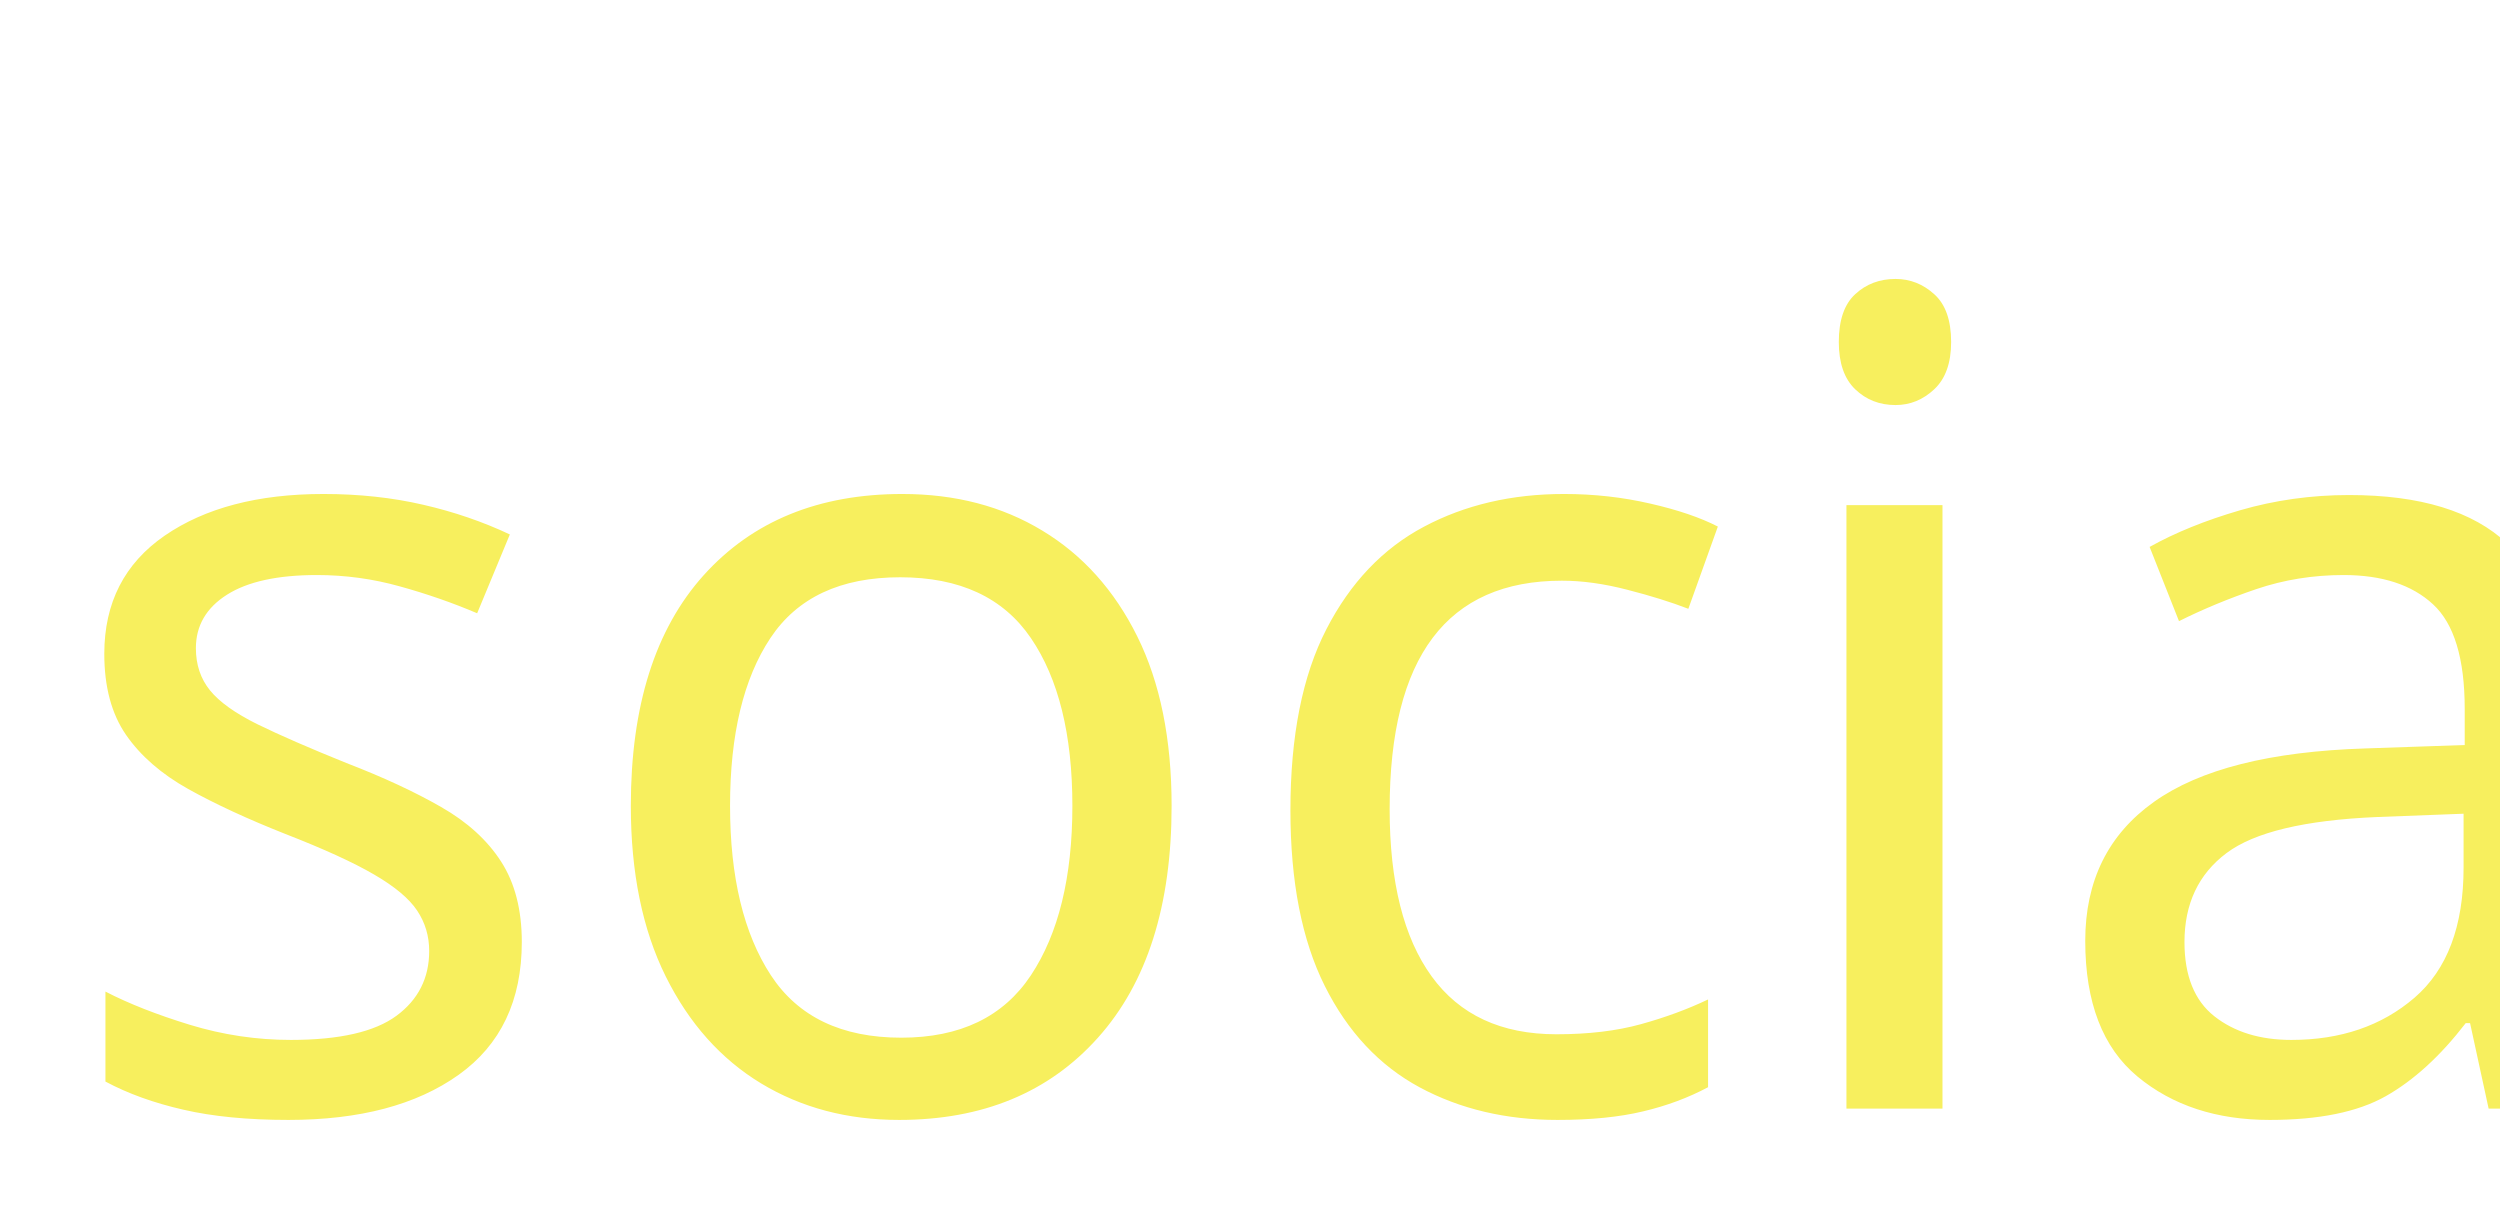
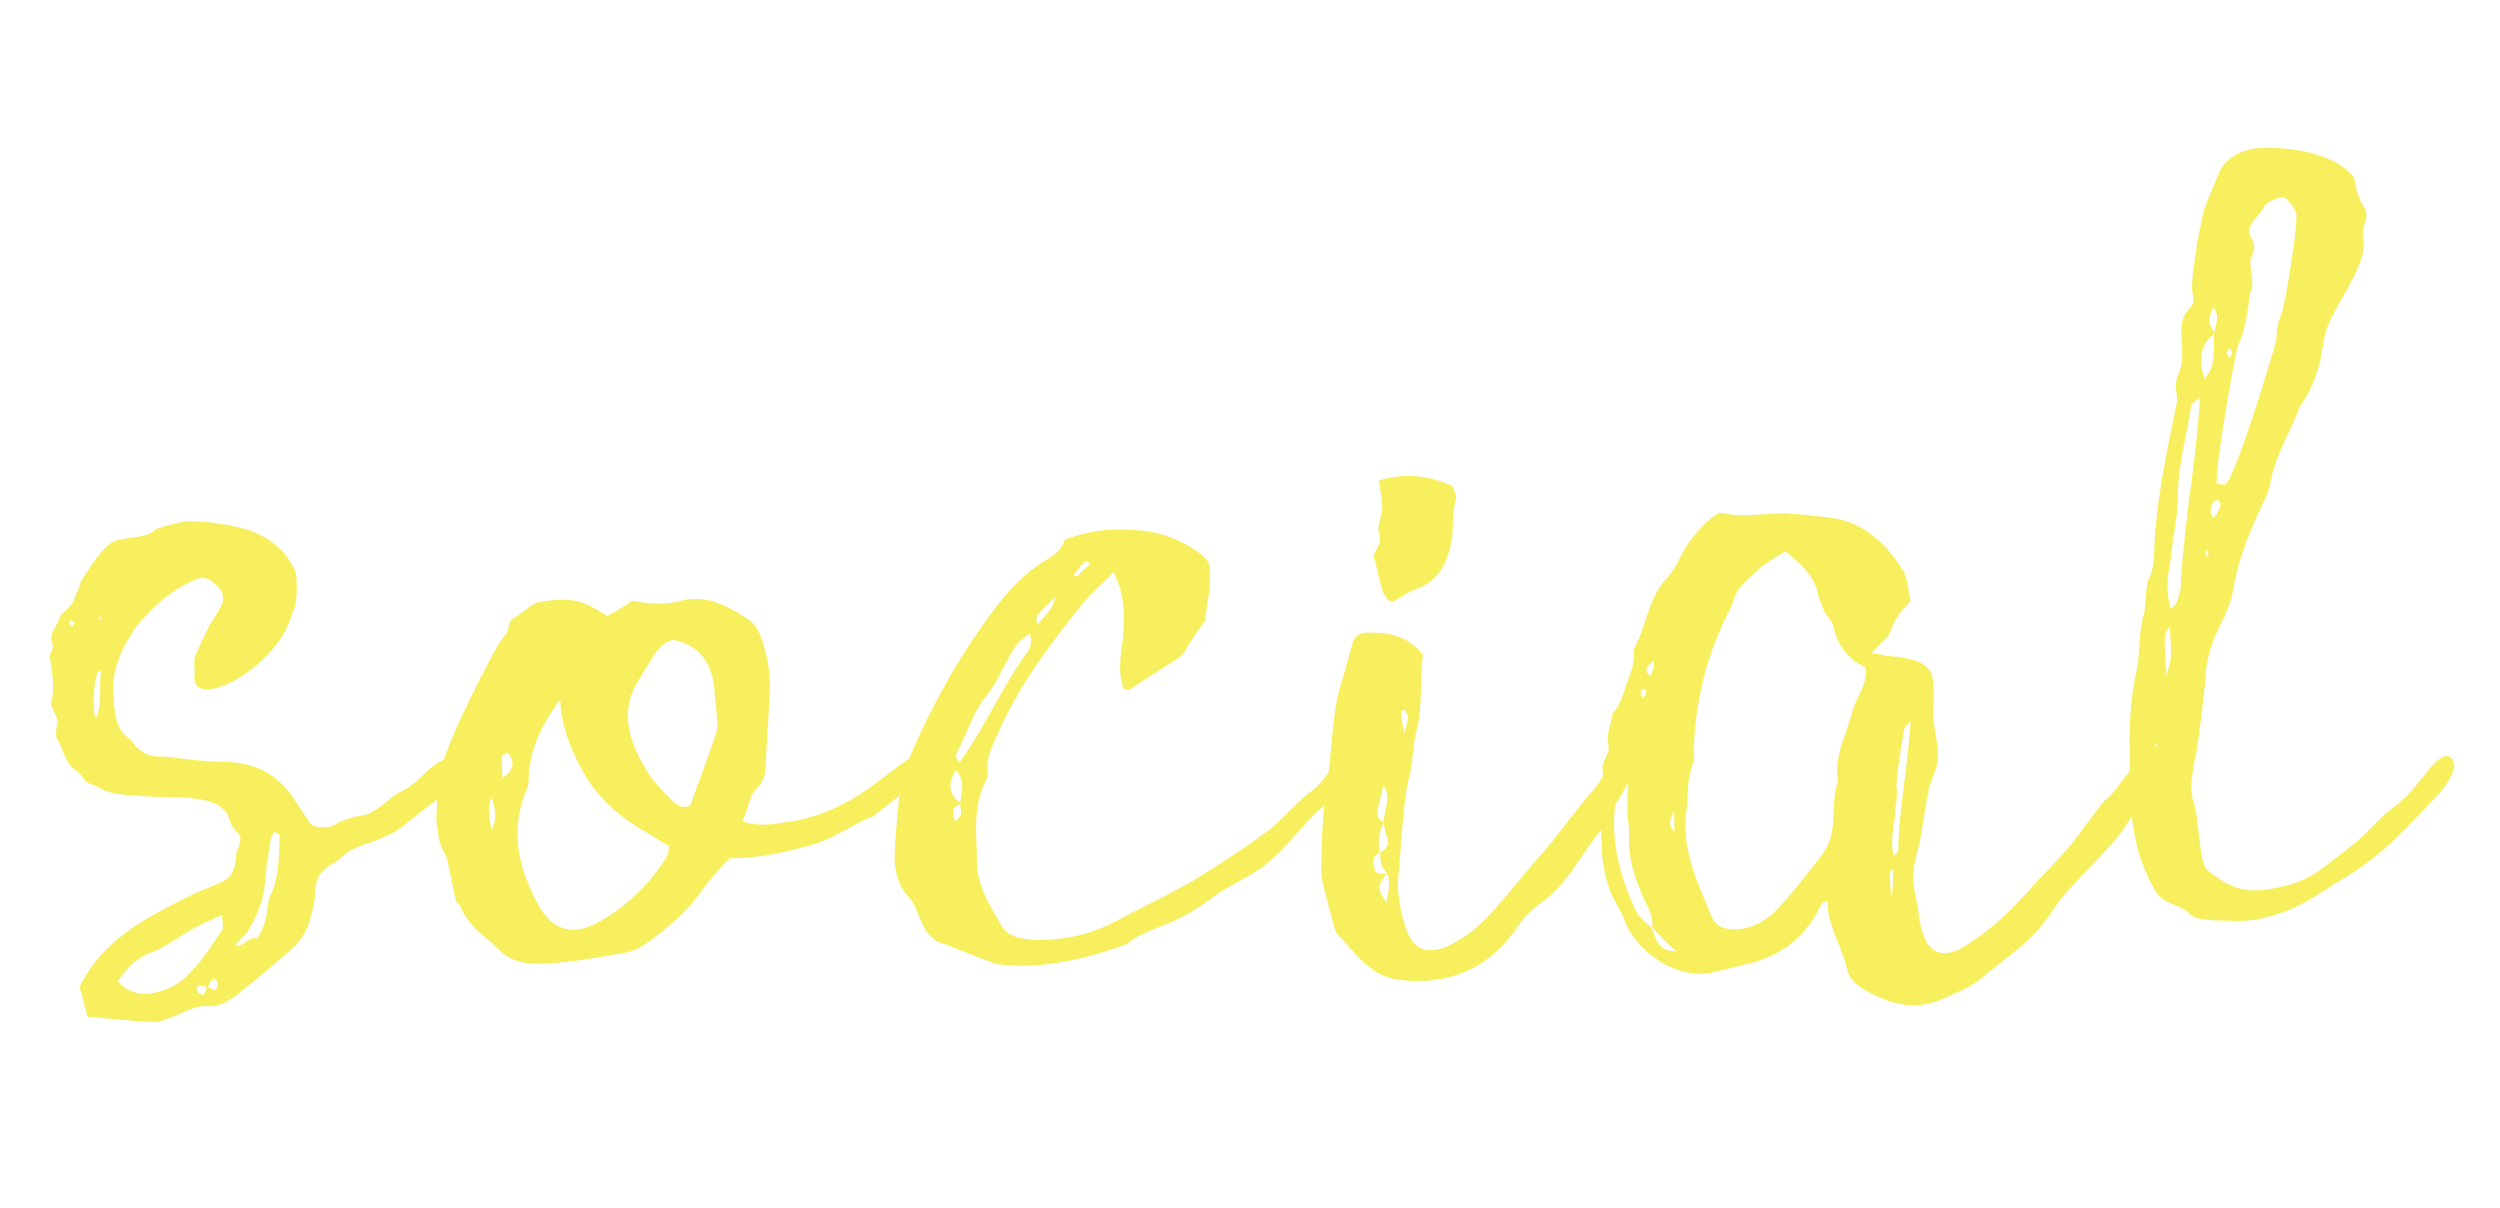
<svg xmlns="http://www.w3.org/2000/svg" version="1.1" id="Layer_1" x="0px" y="0px" viewBox="0 0 282.5 136.5" style="enable-background:new 0 0 282.5 136.5;" xml:space="preserve">
  <style type="text/css">
- 	.st0{fill:#F7EF5E;}
- 	.st1{font-family:'PinkGladiolusone';}
- 	.st2{font-size:133.909px;}
+ 	.st0{enable-background:new    ;}
+ 	.st1{fill:#F7EF5E;}
</style>
-   <text transform="matrix(0.92 0 0 0.95 5.5034 125.2744)" class="st0 st1 st2">social</text>
+   <g class="st0">
+     <path class="st1" d="M52.8,86.6c-0.6,1.4-2.3,3.4-3.6,3.9c-3.2,2.3-3.9,3.3-5.4,3.9c-3,1.4-1.2,0.3-4.2,1.7c-0.7,0.4-1.1,1-2,1.5   c-1.2,0.6-2,1.7-2,3.2c0,1.3-0.4,2.4-0.7,3.6c-0.6,1.5-1.4,2.5-2.6,3.4c-1.6,1.4-3.2,2.8-4.9,4.1c-1.1,0.9-2.2,1.9-4.1,1.8   c-1.4-0.1-2.8,0.9-4.3,1.4c-0.5,0.1-1.1,0.5-1.6,0.4c-2.5-0.1-4.9-0.4-7.5-0.6c-0.4-1.3-0.6-2.4-0.9-3.4c2.5-5.1,7-7.5,11.5-9.8   c1-0.5,2-1,3.1-1.4c1.8-0.8,3-0.9,3.1-3.9c0,0,0.7-1.5,0.4-1.9c-0.2-0.6-0.9-0.8-1.1-1.7c-0.4-1.7-2-2.3-3.6-2.5   c-2.2-0.4-4.4-0.1-6.8-0.4c-1.6-0.1-3.2-0.1-4.6-1c-0.2-0.1-1.4-0.5-1.5-0.8C9.3,87.5,8,86.6,8,86.6c-0.7-0.8-1-2.3-1.6-3.2   c-0.1-0.3-0.1-1.1,0.1-1.5c0.2-0.8-1-2.2-0.7-2.7c0.4-1,0.1-3.3-0.1-4.5c-0.4-0.8,0.7-1.7,0.2-1.9c-0.4-1.4,0.5-1.9,0.9-3.1   c0.1-0.5,1.4-1.1,1.6-2c0.1-0.6,0.7-1.4,0.7-1.9c0.5-0.8,2.3-3.9,3.7-4.6c1.5-0.6,3.7-0.3,4.7-1.3c0.2-0.3,3.3-1,3.6-1   c2.3,0,4.6,0.3,7,1c2.5,0.9,4.2,2.3,5.3,4.7c0.1,0.1,0.4,3.6-0.4,4.7c-1.5,6.2-11.8,11.6-11,6.7c0-0.6-0.1-1.3,0-1.7   c0.5-1.3,1.1-2.4,1.7-3.7c0.4-0.6,0.9-1.3,1.2-2c0.4-0.6,0.5-1.5-0.2-2.2c-0.7-0.8-1.5-1.4-2.6-0.9c-2.7,1.1-4.9,3.1-6.7,5.3   c-1.5,2.2-2.7,4.5-2.6,7.3c0.1,1.8,0.1,4.2,1.7,5.3c0.4,0.3,0.7,0.8,1,1.1c1.2,1,1.8,1,3.3,1c2.2,0.3,4.6,0.6,6.8,0.6   c3.4,0.1,6,1.5,7.9,4.6c0.6,0.9,1.1,1.7,1.7,2.5c1.1,0.5,2.1,0.4,3.1-0.3c3.8-1.5,2.2,0.3,6.5-3.2c3.2-1.4,3.1-3.2,6.4-4.3   c0.2-0.1,0.6-0.3,1-0.3c0.1,0,0.4,0.3,0.5,0.4C52.9,86.1,52.9,86.3,52.8,86.6z M8.5,70.4c-0.1-0.1-0.4-0.3-0.5-0.3   c0,0-0.2,0.1-0.2,0.3c0.1,0.1,0.2,0.3,0.4,0.4C8.2,70.7,8.3,70.6,8.5,70.4z M11.4,75.9l-0.2-0.1c-0.1,0-0.2,0.3-0.2,0.3   c-0.6,1.5-0.5,5.9,0,4.8C11.5,79,11.2,77.4,11.4,75.9z M11.2,69.9c0,0,0.1,0.1,0.1,0.3c0-0.1,0.1-0.1,0.1-0.3c0,0,0-0.1-0.1-0.3   C11.3,69.8,11.2,69.8,11.2,69.9z M25.1,103.4c-1.2,0.5-2.1,0.9-3,1.4c-1.7,0.9-3.3,2.2-5.2,2.9c-1.6,0.6-2.6,1.8-3.6,3.2   c1,1.1,2.2,1.5,3.6,1.4c1.7-0.3,3.4-1,4.6-2.4c1.4-1.4,2.5-3.2,3.6-4.8C25.3,104.8,25.1,104.2,25.1,103.4z M24.6,111.3   c0-0.3-0.1-0.5-0.2-0.6c-0.6-0.3-0.6,0.4-0.9,0.8v0.1c0,0,0,0-0.1,0c0,0.1,0,0.1,0,0.1c-0.1-0.1-0.2-0.3-0.5-0.3   c-0.2-0.1-0.5,0-0.7,0.1c0.1,0.1,0,0.5,0.1,0.6c0.2,0.1,0.6,0.4,0.7,0.3c0.2-0.1,0.2-0.5,0.4-0.8c0.1,0,0.1,0,0.1-0.1   C24,111.8,24.5,112.2,24.6,111.3z M31.6,94.4c0-0.1-0.4-0.3-0.6-0.4c-0.1,0.3-0.4,0.5-0.4,0.8c-0.2,1.5-0.5,2.9-0.6,4.3   c-0.1,2-0.6,3.7-1.7,5.6c-0.6,1.3-2.1,2-1.5,2.2c0.5,0.1,1.7-1.3,2.2-0.8c0.4-0.6,0.7-1.1,0.9-1.8c0.4-1,0.2-2.2,0.7-3.2   C31.6,98.9,31.5,96.7,31.6,94.4z" />
+     <path class="st1" d="M79.4,100.5c-1.7,2.5-4.1,4.5-6.5,6.2c-0.9,0.6-2,1-3.1,1.1c-3,0.5-6,1.1-9.1,1.1c-1.7,0-3.3-0.4-4.4-1.7   c-1.5-1.4-3.3-2.5-4.2-4.6c-0.1-0.4-0.4-0.5-0.6-0.8c-0.1-0.5-0.6-3.2-0.9-4.3c-0.1-1.1-0.9-1.4-1.1-3.3c0-0.5-0.2-1.1-0.2-1.7   c0.1-1.5,0.2-4.8,0.6-5.9c1.1-3.4,2.7-6.6,4.3-9.8c1-1.8,1.7-3.6,3-5.2c0.4-0.5,0.1-1.3,0.9-1.8c1-0.5,2-1.7,3-1.8   c2-0.3,3.9-0.5,5.8,0.6c0.6,0.3,1.1,0.6,1.7,1c1-0.5,2-1.1,2.8-1.7c1.8,0.3,3.7,0.5,5.5,0c3-0.8,5.4,0.6,7.8,2.2   c0.9,0.6,1.4,2,1.7,3.2c0.4,1.4,0.6,2.9,0.6,4.3c-0.1,3.2-0.4,6.4-0.5,9.4c-0.1,0.5-0.1,0.9-0.4,1.3c-0.2,0.5-0.7,0.8-1,1.3   c-0.5,1-0.7,2-1.2,3.2c1.7,0.6,3.3,0.4,4.9,0.1c3.7-0.4,7.3-2.2,10.3-4.5c2.1-1.5,6.2-5.2,5.4-1.9c-1.2,2.3-3.3,3.8-5.8,5.7   c-2.3,0.9-4.7,2.7-7.1,3.3c-3.1,0.9-6.2,1.5-9.2,1.5C81.3,98.3,80.2,99.3,79.4,100.5z M55.5,90c-0.4,1.5-0.2,2.7,0.1,3.8   C56.1,92.3,56.1,91.8,55.5,90z M57.7,85.5c0-0.1-0.2-0.4-0.4-0.4c-0.2,0-0.6,0.3-0.6,0.4c0,0.6,0,1.4,0.1,2.4   C58,87.1,58.1,86.3,57.7,85.5z M59.8,87.1c-0.1,0.6,0,1.4-0.2,1.9c-2.1,4.7-1,9.2,1.2,13.2c1.7,3.1,4.1,3.6,7,1.9   c3.2-1.8,5.7-4.3,7.6-7.4c0.2-0.3,0.1-0.6,0.2-1.1c-0.9-0.5-1.6-1-2.5-1.5c-3.2-1.8-5.9-4.2-7.6-7.6c-1.2-2.3-2.1-4.7-2.2-7.5   C61.6,81.4,60.1,83.9,59.8,87.1z M73.6,74.5c-0.5,0.8-0.9,1.5-1.4,2.3c-2.2,3.4-1.2,6.7,0.6,9.8c0.7,1.4,2,2.7,3.1,3.8   c0.5,0.5,1.2,1.1,2.1,0.6c1-2.8,2.1-5.6,3-8.4c0.1-0.4,0.1-0.9,0-1.4c0-0.8-0.1-1.5-0.2-2.3c-0.1-3.3-1.2-5.9-4.8-6.6   C74.9,72.6,74.2,73.5,73.6,74.5z" />
+     <path class="st1" d="M152.5,87.6c-0.7,0.6-1.2,2.2-2,2.7c-3.1,2.4-3.9,4.2-6.9,6.9c-1.4,1.4-4.4,2.7-6,3.8   c-1.2,0.9-2.5,1.8-3.8,2.5c-2,1.1-4.7,1.7-6.5,3.2c-4.7,1.7-9.4,2.8-14.2,2.3c-0.4,0-0.7-0.1-1.1-0.3c-1.7-0.6-3.4-1.3-5.2-2   c-2.8-0.6-2.7-3.8-4.1-5.3c-1.2-1.3-1.7-3.1-1.6-5c0.1-2.5,0.4-5,0.6-7.5c0-0.5,0.1-1.1,0.4-1.7c2.5-6.1,5.5-11.8,9.4-17.2   c1.8-2.5,3.9-5.1,6.7-6.7c0.9-0.6,1.8-1.1,2.1-2.3c2.8-1.1,5.3-1.3,7.9-1.1c2.8,0.1,5.3,1.1,7.5,2.7c0.6,0.5,1.1,1,1,1.9   c0,0.6,0,1.1,0,1.7c-0.1,1.3-0.4,2.5-0.5,3.9c-0.6,0.9-1.5,2-2.2,3.3c-0.2,0.3-0.4,0.6-0.6,0.8c-2,1.3-3.8,2.4-5.7,3.7   c-0.1,0.1-0.4,0-0.7,0c-0.7-1.8-0.4-3.8-0.1-5.9c0.2-2.5,0.2-5-1.1-7.4c-1.1,1.3-2.3,2.2-3.3,3.4c-3.7,4.6-7.3,9.3-9.7,14.8   c-0.6,1.4-1.4,2.8-1.2,4.3c0,0.3,0,0.6-0.1,0.9c-1.7,3.2-1.1,6.4-1.1,9.4c0,2.7,1.4,4.8,2.6,6.9c0.7,1.5,2.2,1.8,3.8,1.9   c3.1,0.1,6.2-0.5,9.1-2c3.1-1.7,6.5-3.2,9.6-5.1c2.7-1.7,5.2-3.3,7.6-5.1c1.6-1.1,3.3-3.3,5.1-4.6c1.4-1,2.1-2.7,3.3-3.6   c0.2,0.1,0.4-0.8,1.1-0.5C152.5,85.7,153.2,86.2,152.5,87.6z M108.5,90.7c0.1-1.1,0.7-2.4-0.5-3.7C107,88.8,107.3,89.8,108.5,90.7   c0,0,0,0,0,0.1c-1,0.5-0.9,1.1-0.6,2c1.2-0.8,0.5-1.4,0.6-2c0.1,0,0.1,0,0.1,0C108.6,90.7,108.6,90.7,108.5,90.7z M108.4,86.2   c3.1-4.3,4.9-8.8,7.9-12.8c0.1-0.3,0.2-0.6,0.2-0.9c0.1-0.3-0.1-0.5-0.1-0.9c-1.7,0.9-2.1,2.3-2.8,3.4c-0.7,1.3-1.2,2.5-2.2,3.7   c-1.6,2-2.1,4.2-3.3,6.4C107.9,85.3,108.1,85.7,108.4,86.2z M117.2,70.6c1.7-1.9,1.7-1.9,2.1-3.2C117,69.6,117,69.6,117.2,70.6z    M121.4,65.1c0,0,0.2,0,0.4,0c0.4-0.5,0.9-0.9,1.4-1.4c-0.2-0.1-0.4-0.3-0.5-0.3c-0.5,0.4-0.9,0.9-1.2,1.4   C121.3,65,121.3,65.1,121.4,65.1z" />
+     <path class="st1" d="M184.3,86.9c-0.2,2.2-1.8,3.7-2.7,5.7c-0.2,0.6-0.6,1.1-1.1,1.7c-2.1,2.7-3.6,5.9-6.5,7.8   c-1.1,0.8-2,1.8-2.7,2.9c-3.4,4.8-8.1,6.4-13.4,5.7c-3.2-0.5-4.8-3.1-6.9-5.3c-0.2-0.3-1.7-6.1-1.7-6.4c0-2.8,0.1-7,0.6-9.9   c0.5-3.4,0.6-6.9,1.2-10.2c0.5-2,1.2-4.1,1.7-6.1c0.2-1,1-1.3,1.7-1.3c2.5-0.1,4.6,0.4,6.3,2.5c-0.4,2.7,0,5.6-0.7,8.4   c-0.5,1.9-0.4,3.9-1,6c-0.5,1.9-0.9,8.9-1.1,10.8c-0.2,2,0.6,6,1.7,7.3c0.9,1,2.2,1.1,3.7,0.5c2.3-1,4.2-2.7,5.8-4.6   c2-2.3,3.8-4.6,5.7-6.7c1.8-2.2,3.5-4.6,5.3-6.6c1-1.1,1.2-2.5,2.7-3.6C184.5,84.3,184.3,86.1,184.3,86.9z M156.7,98.7l0.1-0.1   C156.7,98.6,156.7,98.6,156.7,98.7c-0.2-0.4-0.5-0.6-0.6-1c-0.1-0.4-0.1-0.8-0.2-1.3h0.1c0-0.1,0-0.1,0-0.1   c0.7-0.4,1.1-0.9,0.7-1.8c-0.2-0.5-0.2-1-0.4-1.5c0.1-1.4,1-2.9,0-4.3c-0.2,1.3-0.6,2.3-0.7,3.4c0,0.3,0.5,0.5,0.7,0.9   c-0.5,1-0.6,2.2-0.4,3.3c-0.1,0-0.1,0-0.1,0v0.1c-0.7,0.4-0.7,0.9-0.5,1.7C155.4,98.8,156,98.8,156.7,98.7c-1.1,1.5-1.1,1.7,0,3.3   C156.8,100.8,157.3,99.7,156.7,98.7z M155.2,62.9c0.2-0.9,1.1-1.5,0.6-2.8c-0.2-0.8,0.4-1.8,0.4-2.7s-0.2-1.9-0.4-3.1   c3-0.9,5.5-0.6,8.3,0.6c0.1,0.4,0.6,1.1,0.4,1.7c-0.5,1.5-0.2,3.2-0.5,4.7c-0.5,2.4-1.5,4.5-4.1,5.3c-0.7,0.3-1.5,0.8-2.3,1.3   C156,68.4,155.9,64.6,155.2,62.9z M158.3,80.4c0.1,0.9,0.2,1.7,0.4,2.5c0.1-0.6,0.4-1.3,0.4-1.9c0-0.3-0.2-0.5-0.4-0.8   C158.5,80.2,158.4,80.4,158.3,80.4z" />
+     <path class="st1" d="M213.2,74.1c0.7,0.1,1.5,0.1,2.2,0.3c2.6,0.5,3.2,1.4,3.1,4.2c0,0.9-0.1,1.9,0,2.8c0.1,1.4,0.6,2.9,0.5,4.3   c-0.1,1.3-0.9,2.5-1.1,3.8c-0.5,2.4-0.7,5-1.4,7.3c-0.7,3.1,0,3.9,0.4,7c0,0.3,0,0.5,0.1,0.6c0.6,3.3,2.5,4.2,5.2,2.4   c3.1-2,4.4-3.3,6.9-6c2-2.3,3.9-3.9,5.8-6.5c0.6-0.9,1.4-1.8,2-2.7c0.5-0.5,0.7-1.1,1.4-1.5c1.8-2,1.5-2.2,3.6-4.2   c0.1-0.1,1.4-1.4,1.6-1.5c2-1.1,2.3,1,2,1.7c-0.5,1-2.3,3.6-3.2,4.5c-1.7,1.7-2,2.9-3.2,4.2c-2.2,2.7-5.3,5.2-7.3,8.3   c-2.1,3.3-5.3,5.2-8.1,7.6c-1.1,0.9-2.5,1.4-3.8,2c-3.4,1.7-6.5,0.8-9.6-1.1c-0.7-0.5-1.4-1.1-1.6-2.2c-0.6-2.5-2.2-4.8-2.2-7.6   c-0.4,0.1-0.7,0.3-0.7,0.4c-1.8,3.9-4.9,6.1-9.1,6.9c-1,0.3-2.1,0.5-3.2,0.8c-4.3,0.9-8.9-2.7-10-6.1c-0.4-0.9-0.9-1.8-1.4-2.7   c-0.7-1.8-1.1-3.7-1.1-5.6c0-1.5-0.4-3.1,0-4.5c0.4-1.4,0.2-2.7,0.1-3.9c-0.2-1.3,1-1.8,0.6-3.2c-0.2-0.9,0.4-2.2,0.5-3.2   c0.7-0.9,1-1.5,1.5-3.1c0.5-1.4,1.1-2.7,0.9-4.2c1.4-2.5,1.6-5.6,3.6-7.9c0.6-0.6,1.1-1.4,1.5-2.2c0.9-1.9,2.1-3.4,3.6-4.7   c0.5-0.4,1-0.8,1.5-0.6c2.2,0.5,4.6,0,6.9,0c1.7,0.1,3.5,0.3,5.2,0.5c3.7,0.5,6.2,2.9,8.1,5.9c0.6,0.9,0.6,2.4,0.9,3.6   c-1.1,0.9-1.7,1.9-2.2,3.1c-0.2,1-1.4,1.7-2.2,2.7C212,73.8,212.6,74,213.2,74.1z M189.4,107.5c-1.1-1-2-1.9-2.7-2.7   c0.1-1-0.2-1.8-0.6-2.5c-1.2-2.5-2.2-5.2-2-8.1c0-0.6-0.1-1.3-0.2-2c0-0.8,0-1.5,0-2.3c-0.1-0.6,0.5-1.3-0.4-1.9   c-0.2,0.8-0.7,1.5-0.9,2.3c-0.7,4.5,0.4,8.7,2.3,12.7c0.4,0.8,1.1,1.3,1.7,1.8C187.1,105.9,187.2,107.5,189.4,107.5z M185.9,77.8   c-0.1,0.1-0.5,0.1-0.5,0.3c0,0.3,0.1,0.5,0.2,0.8c0.1-0.1,0.2-0.3,0.4-0.4C186,78.2,186,78.1,185.9,77.8z M186.5,76.4   c0.1-0.4,0.2-0.6,0.4-0.9c0-0.3,0-0.6,0-0.9C186.2,75.2,185.6,75.7,186.5,76.4z M189.2,94c0-0.9,0-1.7,0-2.4   C188.9,92.3,188.3,93.1,189.2,94z M198.4,64.6c-0.6,0.6-1.2,1.1-1.8,1.8c-0.6,0.6-0.7,1.7-1.1,2.4c-2.6,5-3.9,10.2-4.1,15.8   c0,0.6,0.1,1.3-0.1,1.7c-0.7,1.7-0.5,3.3-0.7,5c-0.7,4.5,1.1,8.1,2.7,12c0.5,1.4,1.6,1.8,3,1.7c1.8-0.1,3.3-1,4.6-2.3   c1.7-1.9,3.3-3.9,4.9-6c0.6-0.8,1.1-1.8,1.2-2.7c0.4-1.9,0-3.8,0.7-5.7c-0.5-2.8,0.9-5.2,1.6-7.8c0.4-1.7,1.8-3.1,1.5-5.1   c-1.8-0.8-3.1-2.3-3.6-4.5c-0.1-0.6-0.6-1.1-1-1.7c-0.2-0.6-0.6-1.3-0.7-1.9c-0.5-2.3-2-3.6-3.8-5   C200.5,63.1,199.3,63.7,198.4,64.6z M213.7,101.5c0.2-0.9,0.2-0.9,0.2-3.3C213.5,98.4,213.5,98.4,213.7,101.5z M215.2,82.3   c-0.4,2.2-0.7,3.9-0.9,6.4c0.2,1.4-0.2,2.5-0.2,3.8c-0.2,1.4-0.5,2.7-0.1,4.3c0.1-0.3,0.4-0.3,0.4-0.5c0.1-0.1,0.2-0.4,0.1-0.9   c0.2-4.6,1.1-8.9,1.4-13.9C215.6,81.9,215.2,82,215.2,82.3z" />
+     <path class="st1" d="M275.4,89.9c-3.9,4.1-6.4,7-11.3,9.8c-3.4,2.2-5.2,3.4-9.1,4.2c-1.7,0.3-3.3,0.1-4.9,0.1   c-0.6-0.1-2.1-0.1-2.5-0.6c-1.5-1.5-3.3-1-4.3-3.2c-1.6-2.8-2.3-6-2.5-9.2c-0.1-5-0.5-10.2,0.6-15.1c0.5-2.2,0.2-4.5,0.9-6.6   c0.1-0.6,0.2-3.2,0.5-3.9c0.4-0.6,0.5-1.5,0.6-2.3c0.1-6,1.4-11.8,2.6-17.7c0-0.4,0-0.8-0.1-1.3c-0.1-0.5,0.1-1.5,0.1-1.5   c0.5-0.6,0.6-2.3,0.6-2.9c0-1.7-0.6-3.7,1-5c0.2-0.3,0.4-0.9,0.2-1.3c-0.4-1.9,0.6-5.6,0.4-5.7c0.4-1.5,0.5-2.8,0.9-4.1   c0.5-1.4,1.1-2.7,1.7-4.2c0,0,1.1-2.7,5.2-2.7c8,0,10,3.4,10,3.4c0.2,0.9,0.4,2.2,1,3.1c1,1.3-0.2,2.3,0,3.4   c0.4,1.8-0.4,3.3-1.1,4.8c-1.2,2.5-3.1,4.8-3.4,7.6c-0.6,4.5-2.6,6.9-2.6,6.9c-1,2.8-2.7,5.3-3.3,8.4c-0.2,1.4-1,2.8-1.6,4.1   c-1.1,2.5-2.1,5.1-2.6,7.9c-0.2,1.7-1,3.3-1.7,4.7c-0.7,1.5-1.2,2.9-1.4,4.6c-0.2,2.9-0.6,5.7-1,8.7c-0.1,0.9-0.4,1.8-0.5,2.7   c-0.1,1.1-0.4,2.3,0.1,3.7c0.6,1.7,0.6,6.9,1.5,7.6c2.8,2.3,4.6,2.7,8,2c4.1-0.9,4.9-2.2,8.3-4.7c1.4-1,3.1-3.1,4.4-4.1   c2.1-1.5,2.5-2.3,4.1-4.2c0.6-0.8,1.8-2.2,2.6-1.8C278,86.3,276.9,88.3,275.4,89.9z M243.9,87.1c0-0.9,0-1.8-0.1-2.8   c0-0.1-0.1-0.3-0.2-0.3c0,0-0.1,0.1-0.1,0.3c0,0.9,0,1.8,0,2.8C243.6,87.1,243.8,87.1,243.9,87.1z M245.2,70.8   c-0.7,0.8-0.7,0.8-0.4,5.5C245.4,74.5,245.4,74.5,245.2,70.8z M247.1,58.5c0.6-4.5,1.2-8.8,1.5-13.6c-0.5,0.5-1,0.6-1,1   c-0.5,3.4-1.5,6.5-1.5,10.3c0,2-0.5,4.1-0.7,6.1c-0.2,2-0.9,3.8-0.1,6.5c0.4-0.4,0.6-0.5,0.7-0.8c0.2-0.4,0.2-0.9,0.4-1.4   c0.1-2.7,0.4-5.2,0.7-7.9h0.1c0-0.1,0-0.3,0-0.3C247.1,58.5,247.1,58.5,247.1,58.5z M249.1,42.8c1.4-1.5,1-3.4,1.1-5.1   c0.1,0,0.1,0,0.1,0c0-0.1,0-0.1,0-0.1c-0.1-0.9,0.7-1.7-0.2-2.9c-0.5,1.1-0.7,1.9,0.2,2.9c0,0.1,0,0.1-0.1,0.1   C248.8,38.8,248.3,40.3,249.1,42.8z M249.6,62.7c-0.1-0.1-0.1-0.4-0.2-0.5l-0.2,0.1c0.1,0.3,0.1,0.4,0.2,0.6   C249.4,62.8,249.6,62.8,249.6,62.7z M250.7,56.6c0-0.1-0.1-0.1-0.2-0.1c-0.5,0.1-0.9,0.9-0.6,1.7c0,0,0.1,0.1,0.1,0.3   c0.2-0.1,0.5-0.3,0.5-0.4C250.7,57.5,251.2,57.1,250.7,56.6z M250.5,54.7c0.4,0,0.9,0.1,1,0c1.2-1,5.3-14.6,5.7-16.2   c0.1-0.9,0.1-1.9,0.5-2.7c0.7-2,1.5-8.1,1.6-8.9c0.1-0.9,0.2-1.8,0.2-2.7c0-0.4-1.1-1.9-1.4-1.9c-0.5-0.1-2.1,0.6-2.2,1   c-0.7,1.3-2.5,2.3-1.4,3.8c0.4,0.6,0.2,1.4-0.1,1.9c-0.4,0.6,0.5,3.6-0.1,3.9c-0.1,0.1-0.4,4.3-1.4,6.1   C252.5,40.2,250.2,53.4,250.5,54.7z M251.6,39.9c0,0.1,0.2,0.4,0.4,0.5c0.1-0.1,0.2-0.4,0.2-0.5c0-0.3-0.1-0.4-0.2-0.6   C251.9,39.5,251.6,39.7,251.6,39.9z" />
+   </g>
</svg>
